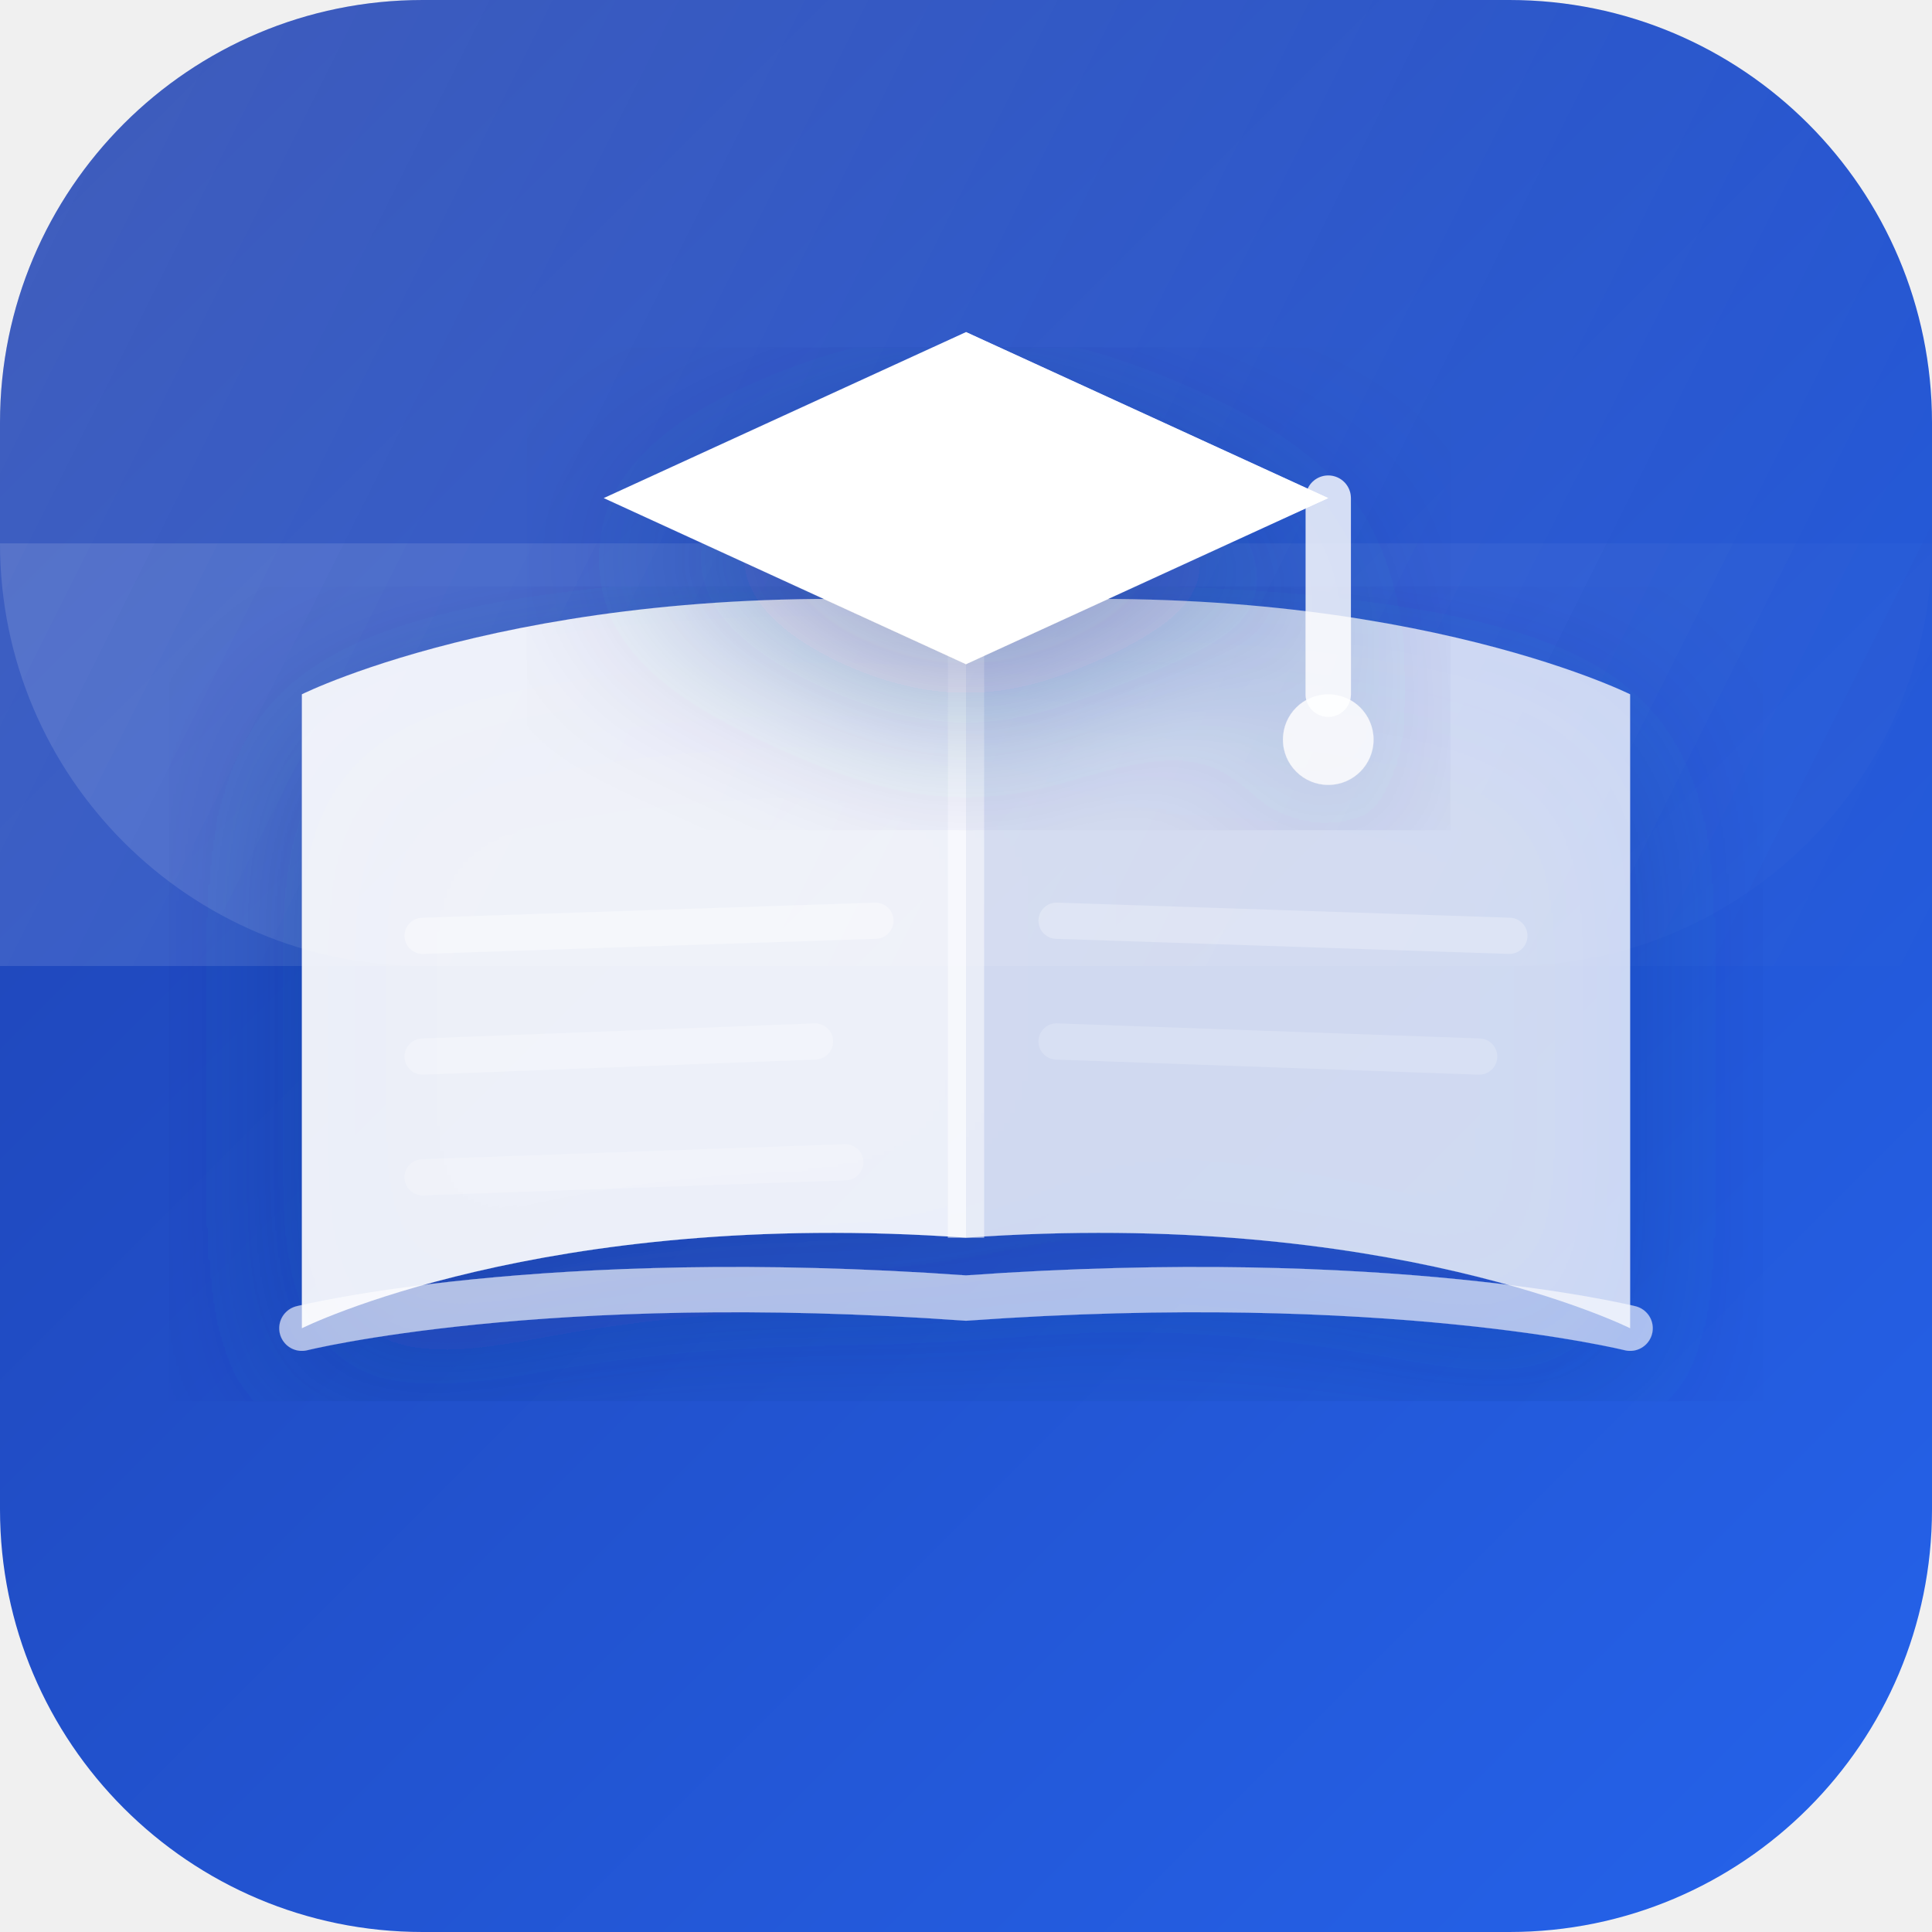
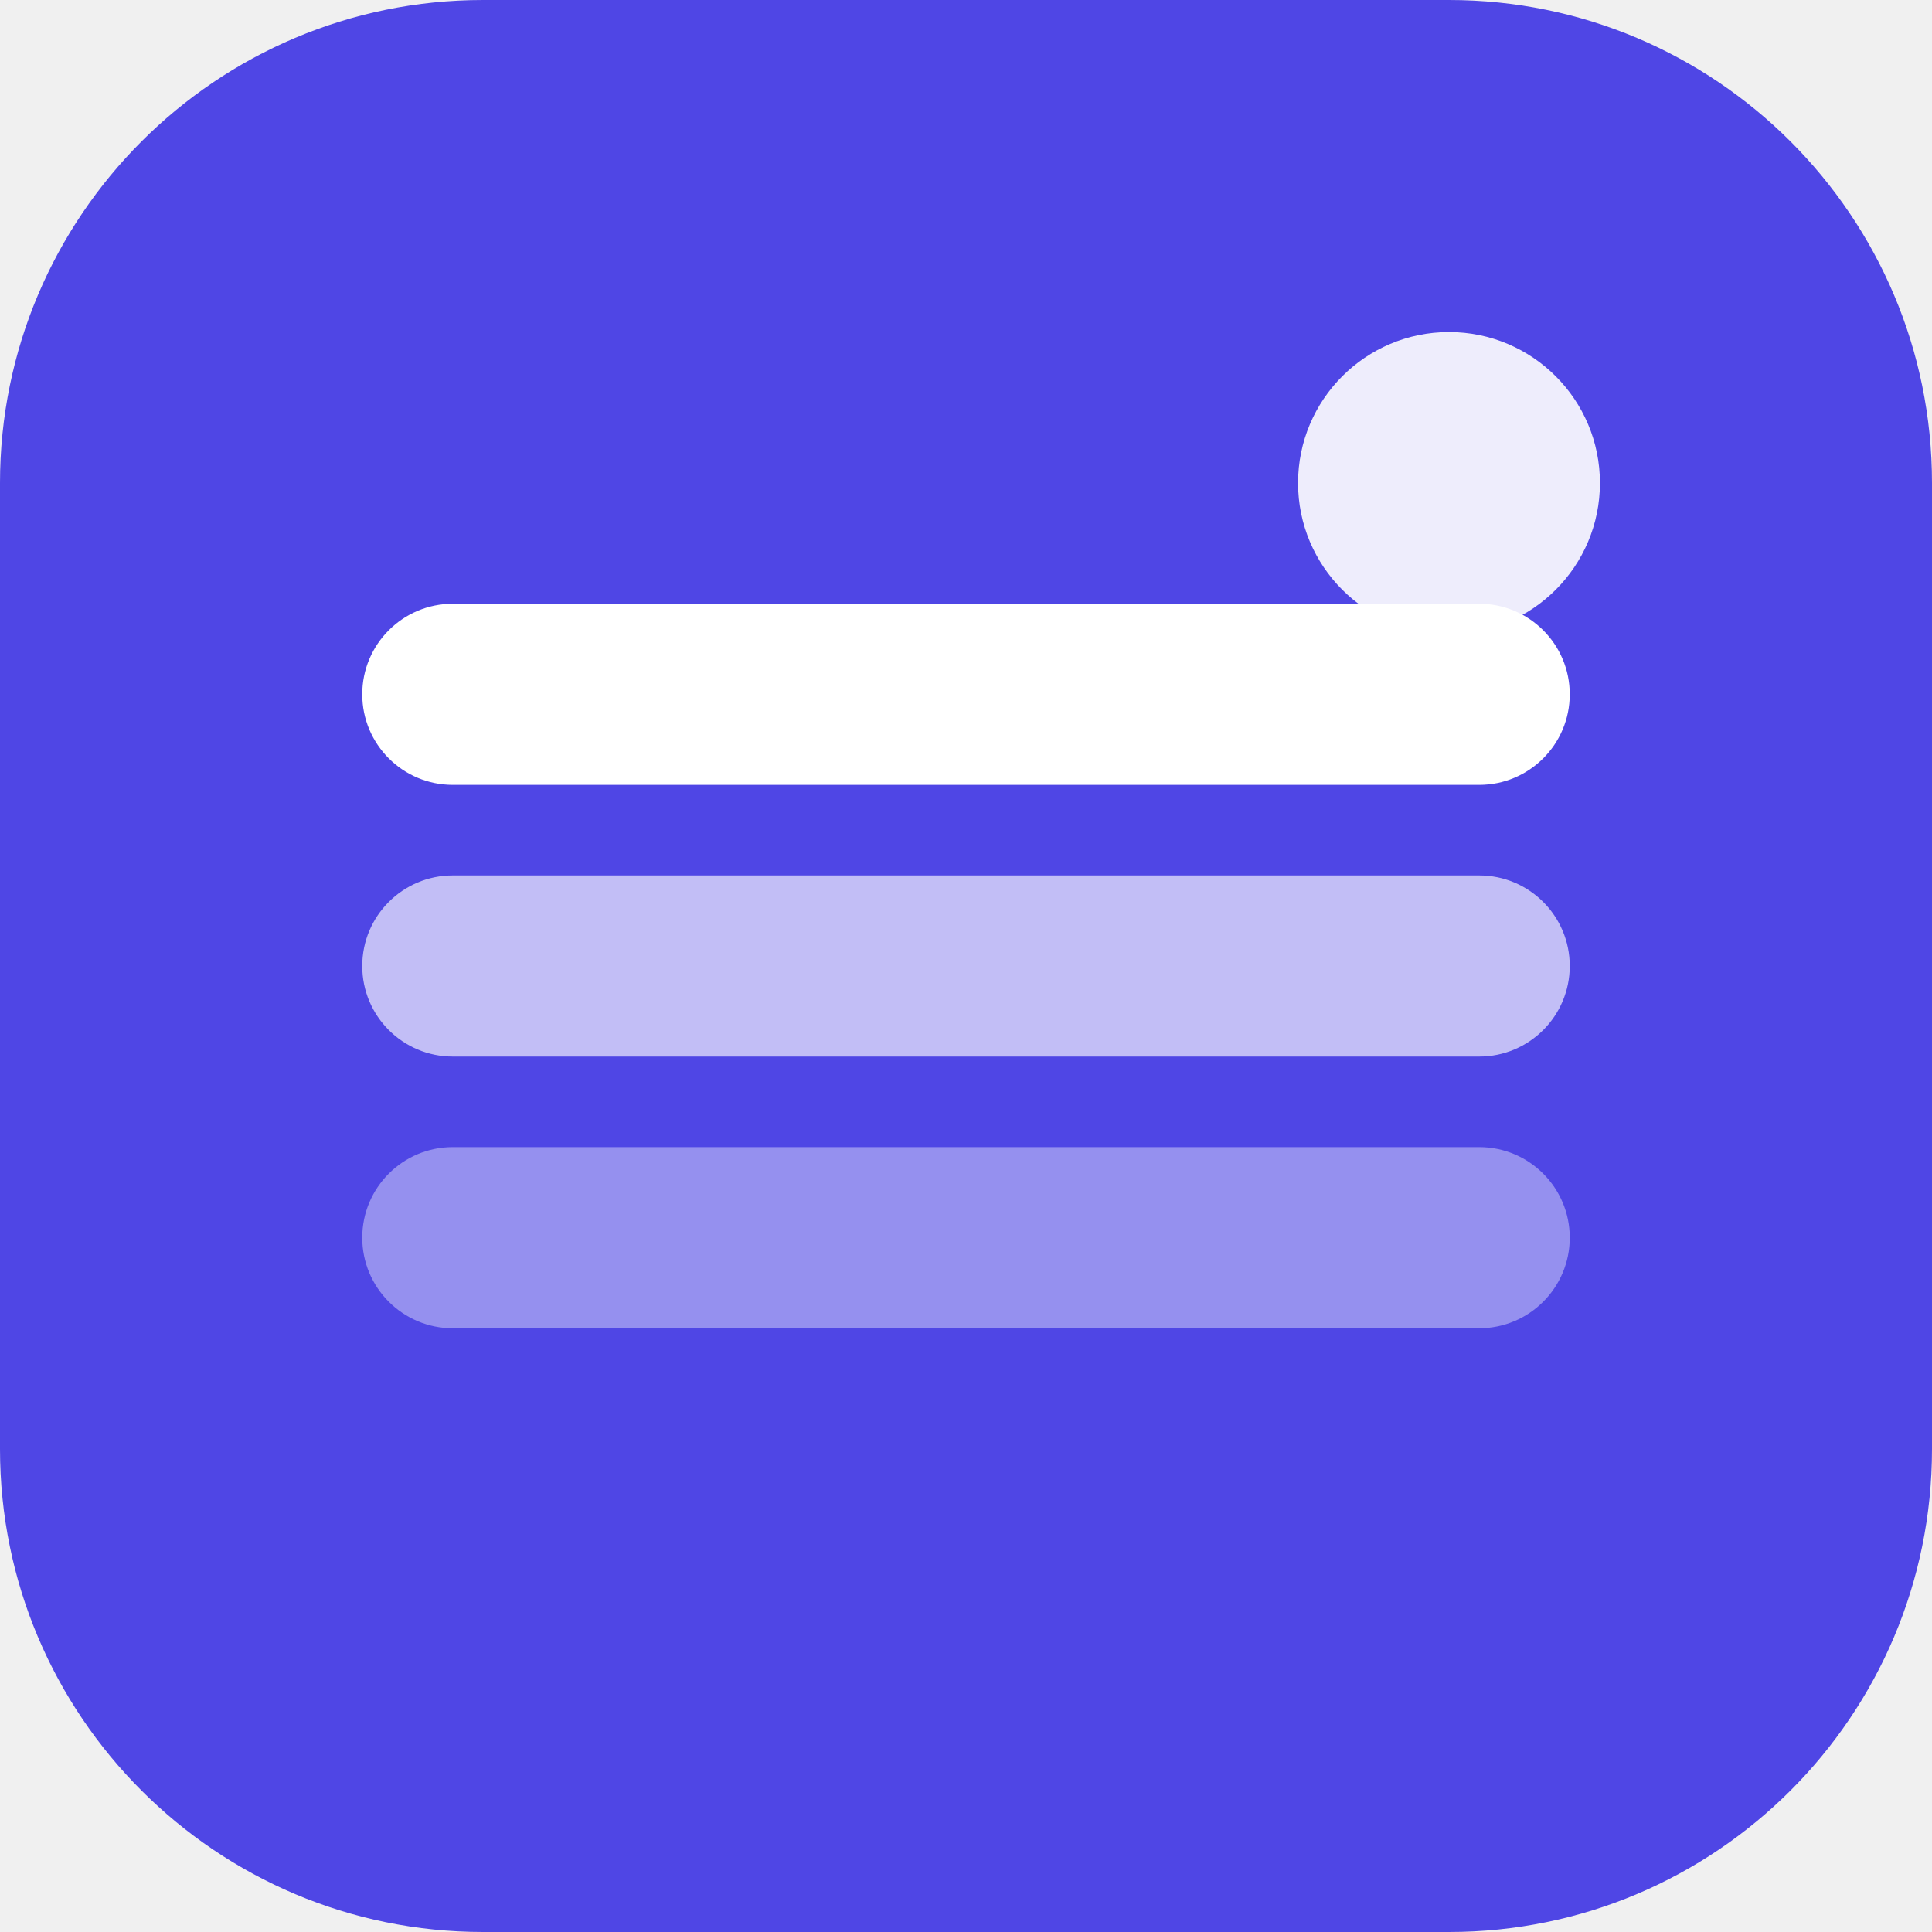
- <svg xmlns="http://www.w3.org/2000/svg" viewBox="0 0 64 64" fill="none">
-   <defs>
-     <linearGradient id="bg" x1="0" y1="0" x2="64" y2="64" gradientUnits="userSpaceOnUse">
-       <stop offset="0%" stop-color="#1e40af" />
-       <stop offset="100%" stop-color="#2563eb" />
-     </linearGradient>
-     <linearGradient id="shine" x1="0" y1="0" x2="64" y2="32" gradientUnits="userSpaceOnUse">
-       <stop offset="0%" stop-color="#ffffff" stop-opacity="0.15" />
-       <stop offset="100%" stop-color="#ffffff" stop-opacity="0" />
-     </linearGradient>
-     <filter id="shadow" x="-10%" y="-10%" width="120%" height="120%">
-       <feDropShadow dx="0" dy="2" stdDeviation="3" flood-color="#1e3a8a" flood-opacity="0.4" />
-     </filter>
-   </defs>
-   <rect width="64" height="64" rx="14" fill="url(#bg)" />
-   <rect width="64" height="32" rx="14" fill="url(#shine)" />
-   <rect width="64" y="18" height="14" fill="url(#shine)" />
-   <g filter="url(#shadow)">
-     <path d="M10 44 C10 44 18 40 32 41 L32 20 C18 19 10 23 10 23 Z" fill="white" fill-opacity="0.9" />
-     <path d="M54 44 C54 44 46 40 32 41 L32 20 C46 19 54 23 54 23 Z" fill="white" fill-opacity="0.75" />
-     <line x1="32" y1="20" x2="32" y2="41" stroke="white" stroke-width="1.2" stroke-opacity="0.5" />
-     <path d="M10 44 C10 44 18 42 32 43 C46 42 54 44 54 44" stroke="white" stroke-width="1.5" stroke-linecap="round" fill="none" stroke-opacity="0.6" />
-   </g>
-   <g filter="url(#shadow)">
-     <path d="M32 11 L44 16.5 L32 22 L20 16.5 Z" fill="white" />
-     <path d="M32 11 L44 16.5 L38 19.2 L32 16.5 Z" fill="white" fill-opacity="0.7" />
-     <line x1="44" y1="16.5" x2="44" y2="23" stroke="white" stroke-width="1.5" stroke-linecap="round" stroke-opacity="0.8" />
-     <circle cx="44" cy="24.5" r="1.5" fill="white" fill-opacity="0.8" />
-   </g>
-   <line x1="14" y1="31" x2="29" y2="30.5" stroke="white" stroke-width="1.2" stroke-linecap="round" stroke-opacity="0.35" />
-   <line x1="14" y1="35" x2="27" y2="34.5" stroke="white" stroke-width="1.2" stroke-linecap="round" stroke-opacity="0.25" />
-   <line x1="14" y1="39" x2="28" y2="38.5" stroke="white" stroke-width="1.2" stroke-linecap="round" stroke-opacity="0.2" />
-   <line x1="50" y1="31" x2="35" y2="30.5" stroke="white" stroke-width="1.2" stroke-linecap="round" stroke-opacity="0.25" />
-   <line x1="49" y1="35" x2="35" y2="34.5" stroke="white" stroke-width="1.2" stroke-linecap="round" stroke-opacity="0.18" />
+ <svg xmlns="http://www.w3.org/2000/svg" viewBox="0 0 32 32" fill="none">
+   <rect width="32" height="32" rx="8" fill="#4f46e5" />
+   <rect x="6" y="19" width="20" height="3" rx="1.5" fill="white" opacity="0.4" />
+   <rect x="6" y="14.5" width="20" height="3" rx="1.5" fill="white" opacity="0.65" />
+   <rect x="6" y="10" width="20" height="3" rx="1.5" fill="white" />
+   <circle cx="24" cy="8" r="2.5" fill="white" opacity="0.9" />
</svg>
